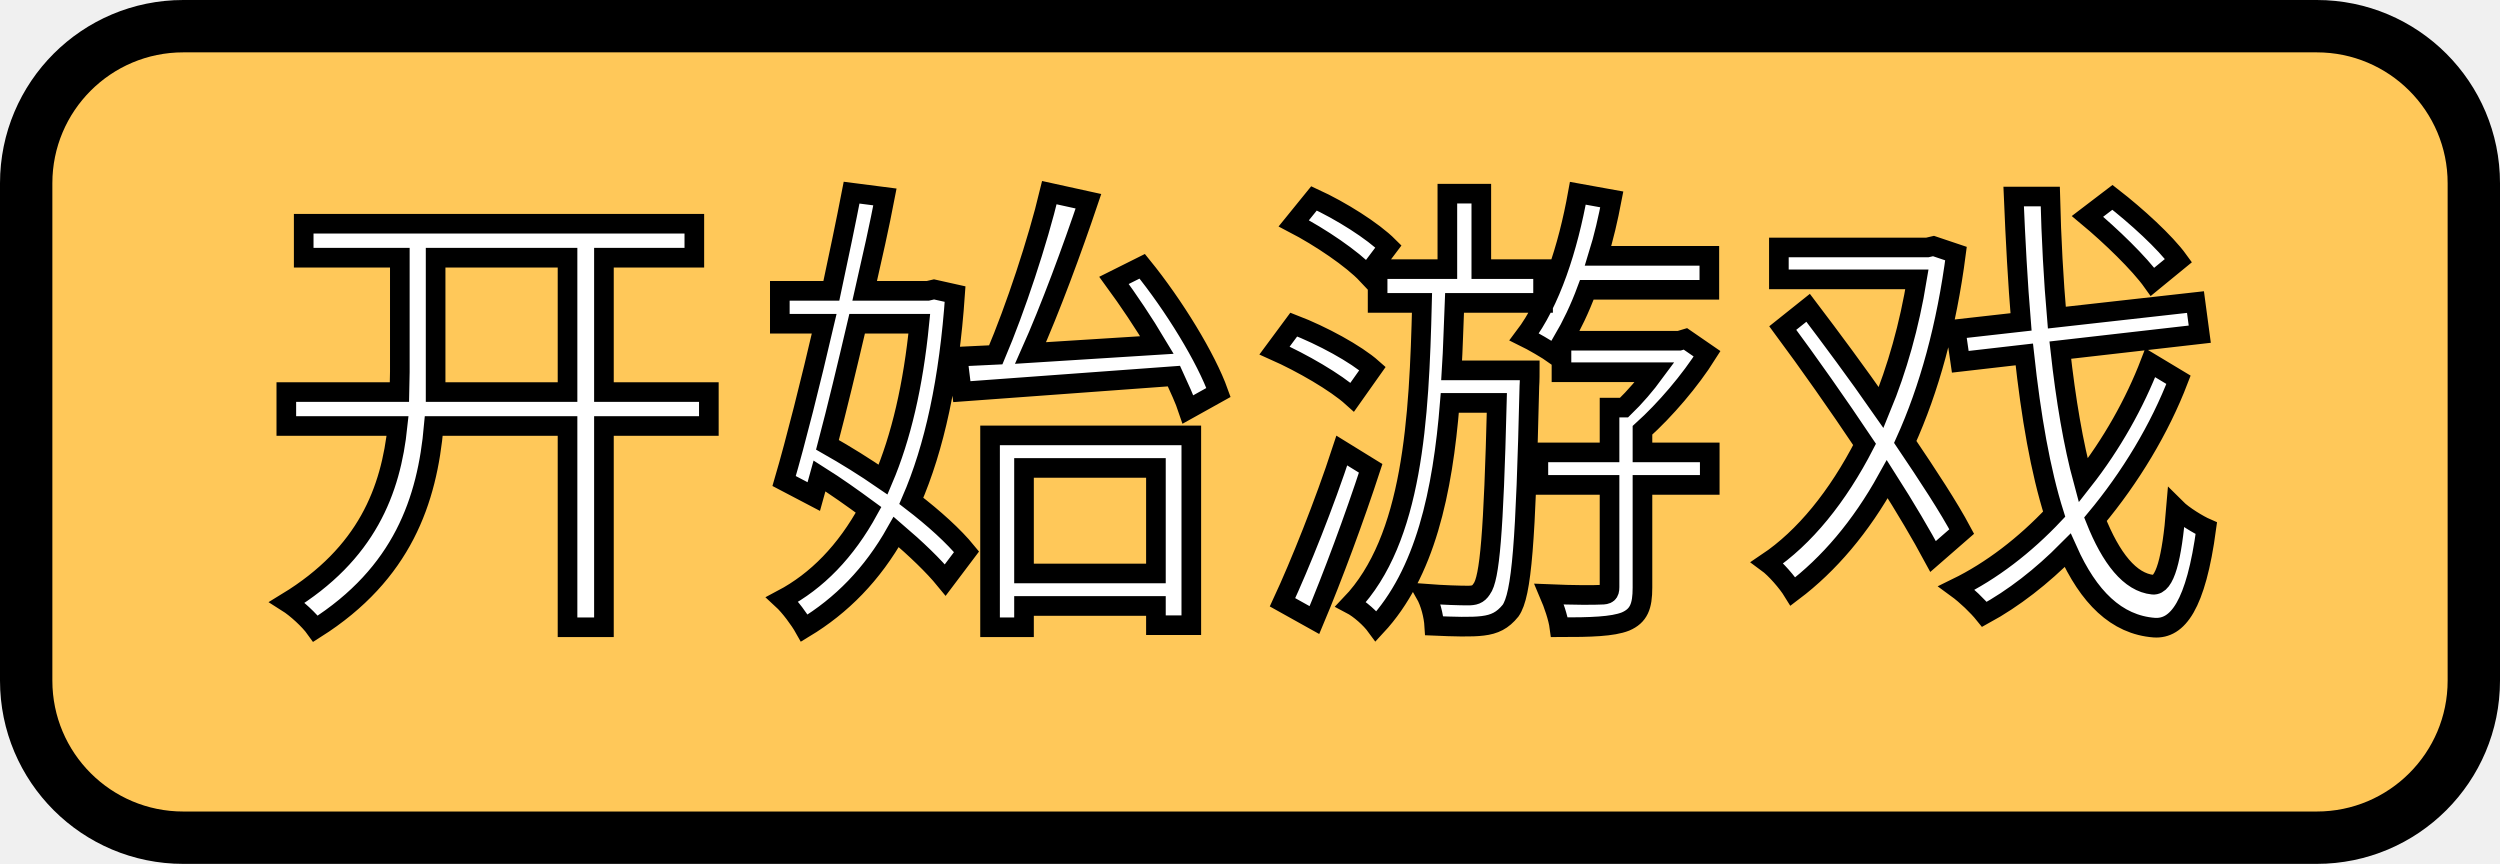
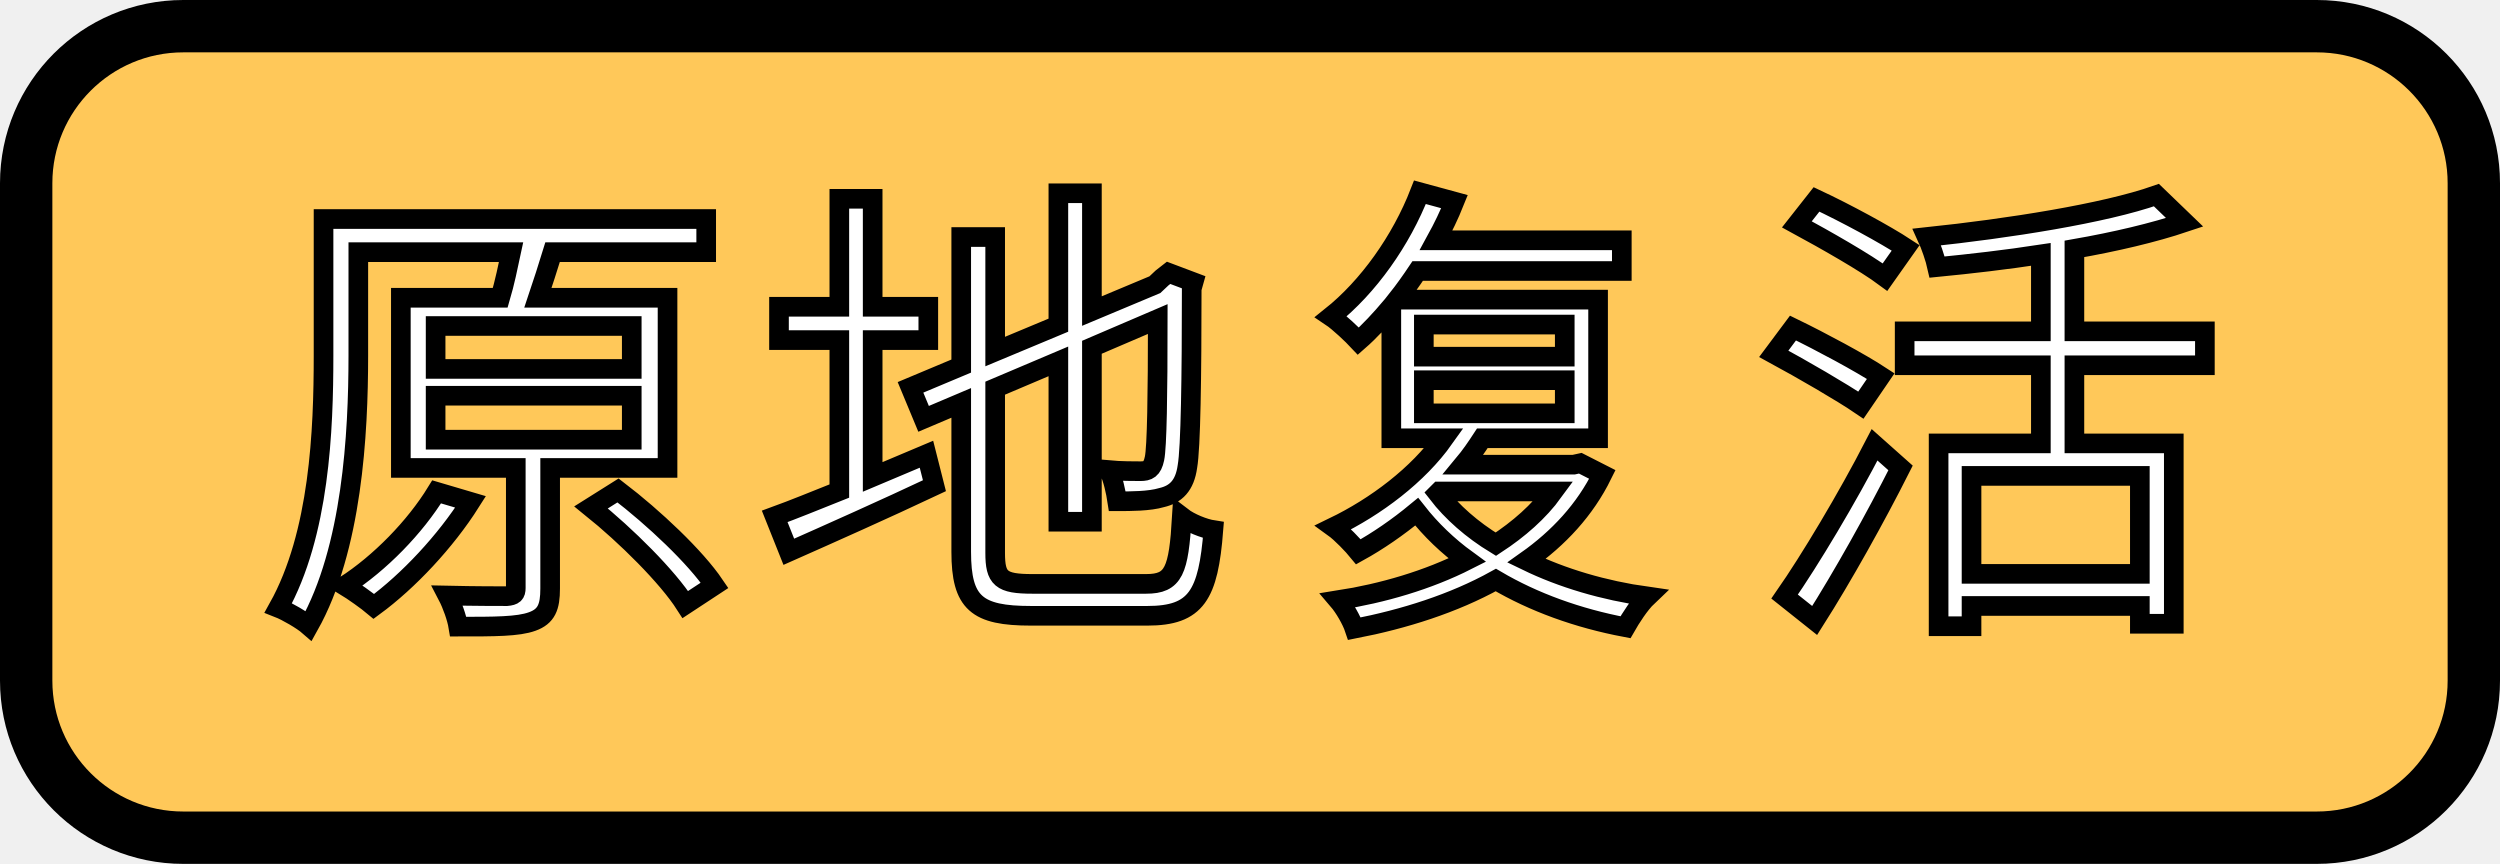
<svg xmlns="http://www.w3.org/2000/svg" width="191px" height="66px" viewBox="0 0 191 66" version="1.1">
  <g id="监管新规" stroke="none" stroke-width="1" fill="none" fill-rule="evenodd">
    <g id="实时发卡-空头像备份" transform="translate(-92, -546)" stroke="#000000">
      <g id="编组" transform="translate(92, 546)">
        <rect id="矩形" stroke-width="4" fill="#FFC859" x="2" y="2" width="187" height="62" rx="12" />
        <text id="开始游戏" stroke-width="1.5" font-family="ZhenyanGB-Regular, ZhenyanGB" font-size="36" font-weight="normal" letter-spacing="2" fill="#FFFFFF">
-           <tspan x="20" y="45">开始游戏</tspan>
+           <tspan x="20" y="45">原地复活</tspan>
        </text>
      </g>
    </g>
  </g>
</svg>
